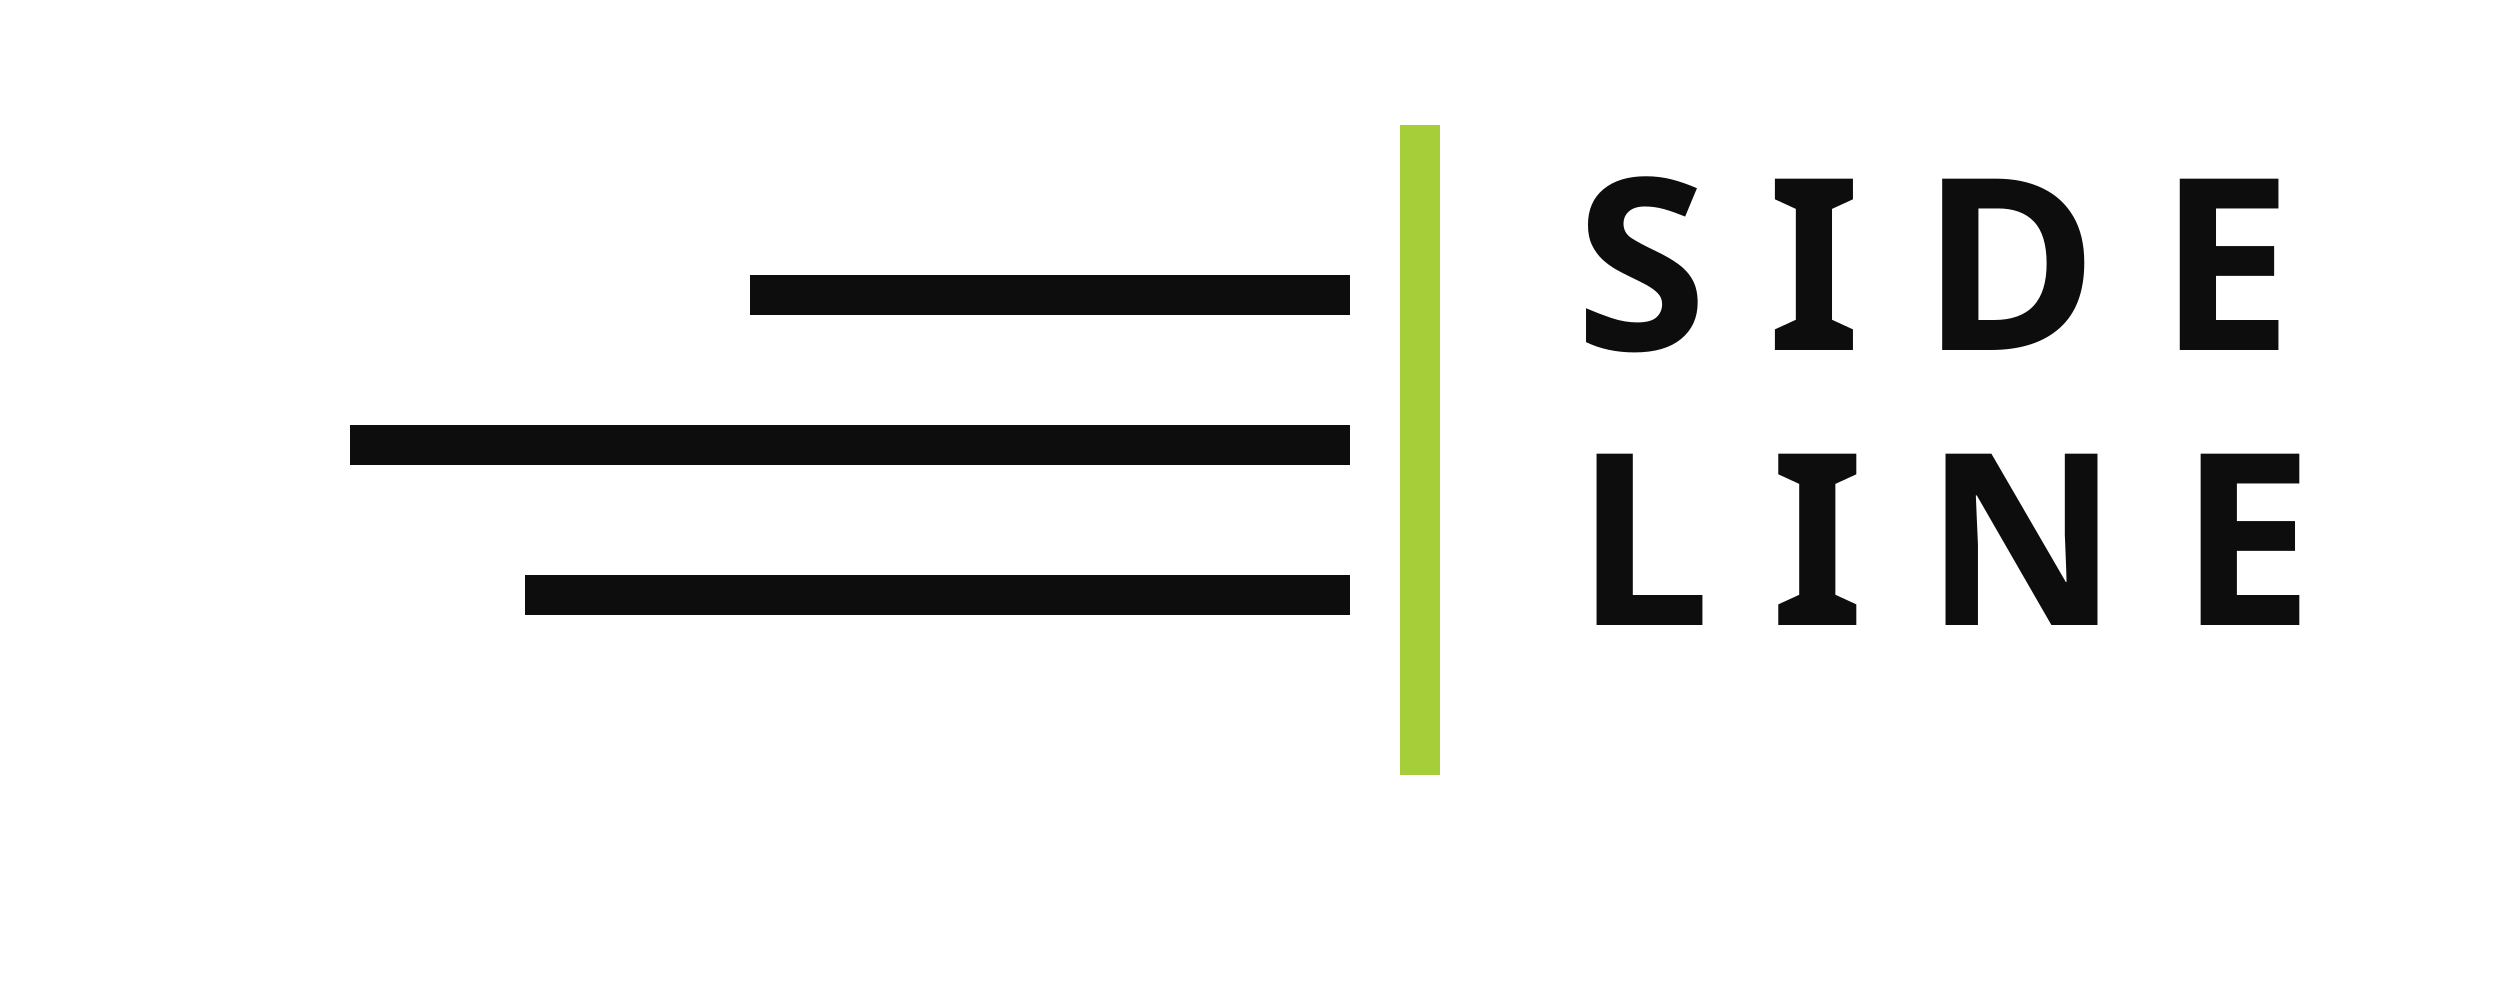
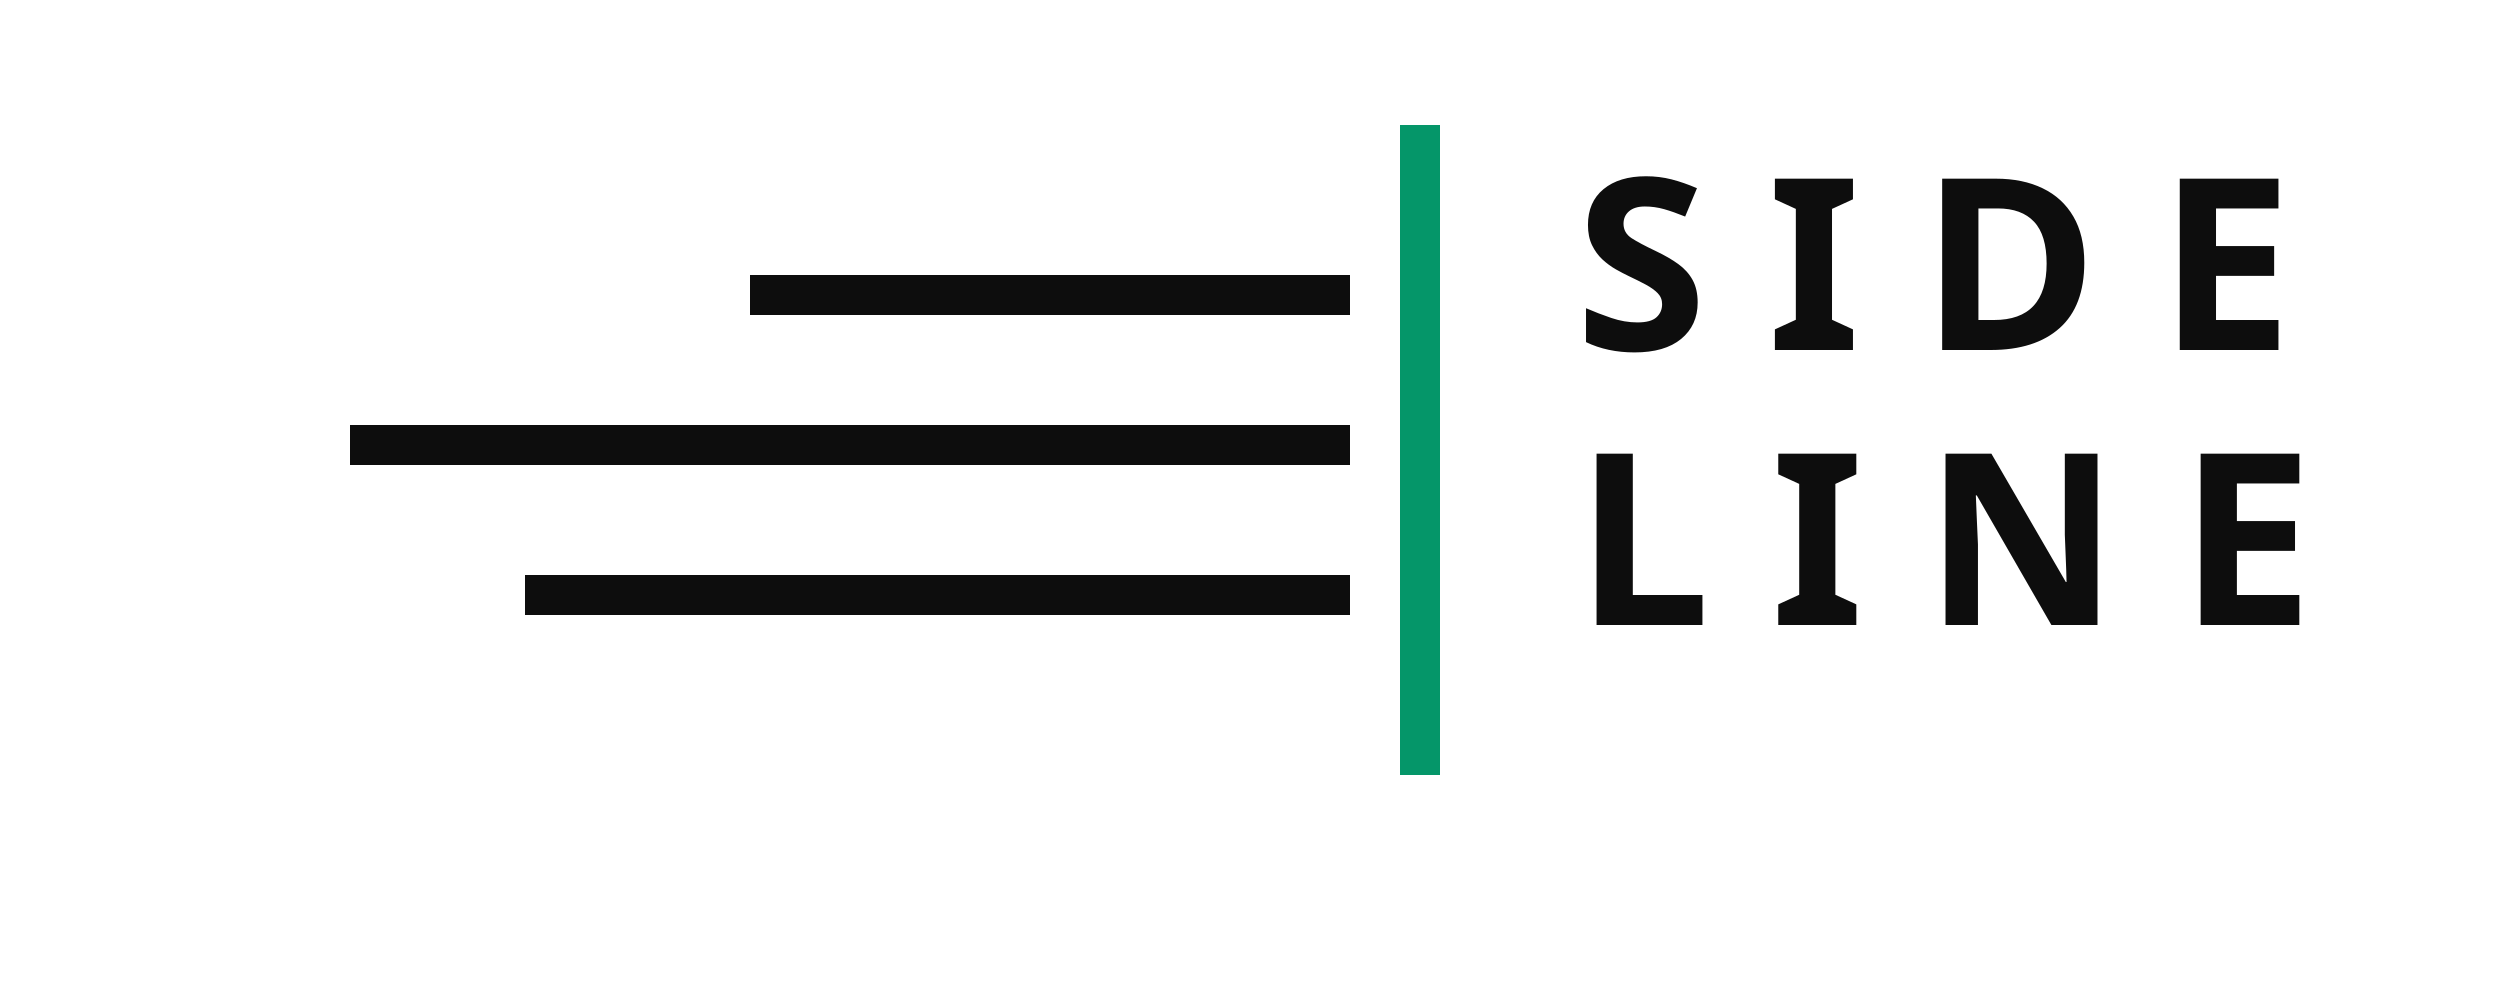
<svg xmlns="http://www.w3.org/2000/svg" viewBox="0 0 500 200" width="100%" height="100%">
  <style>
    .text-side { font-family: 'Montserrat', sans-serif; font-weight: 700; font-size: 48px; fill: #0D0D0D; letter-spacing: 12px; }
    .text-line { font-family: 'Montserrat', sans-serif; font-weight: 700; font-size: 48px; fill: #0D0D0D; letter-spacing: 12px; }
  </style>
  <rect x="150" y="55" width="120" height="8" fill="#0D0D0D" />
  <rect x="70" y="85" width="200" height="8" fill="#0D0D0D" />
  <rect x="105" y="115" width="165" height="8" fill="#0D0D0D" />
-   <rect x="280" y="25" width="8" height="130" fill="#A6CE39" />
+   <rect x="280" y="25" width="8" height="130" fill="#059669" />
  <text x="315" y="70" class="text-side">SIDE</text>
  <text x="315" y="125" class="text-line">LINE</text>
</svg>
